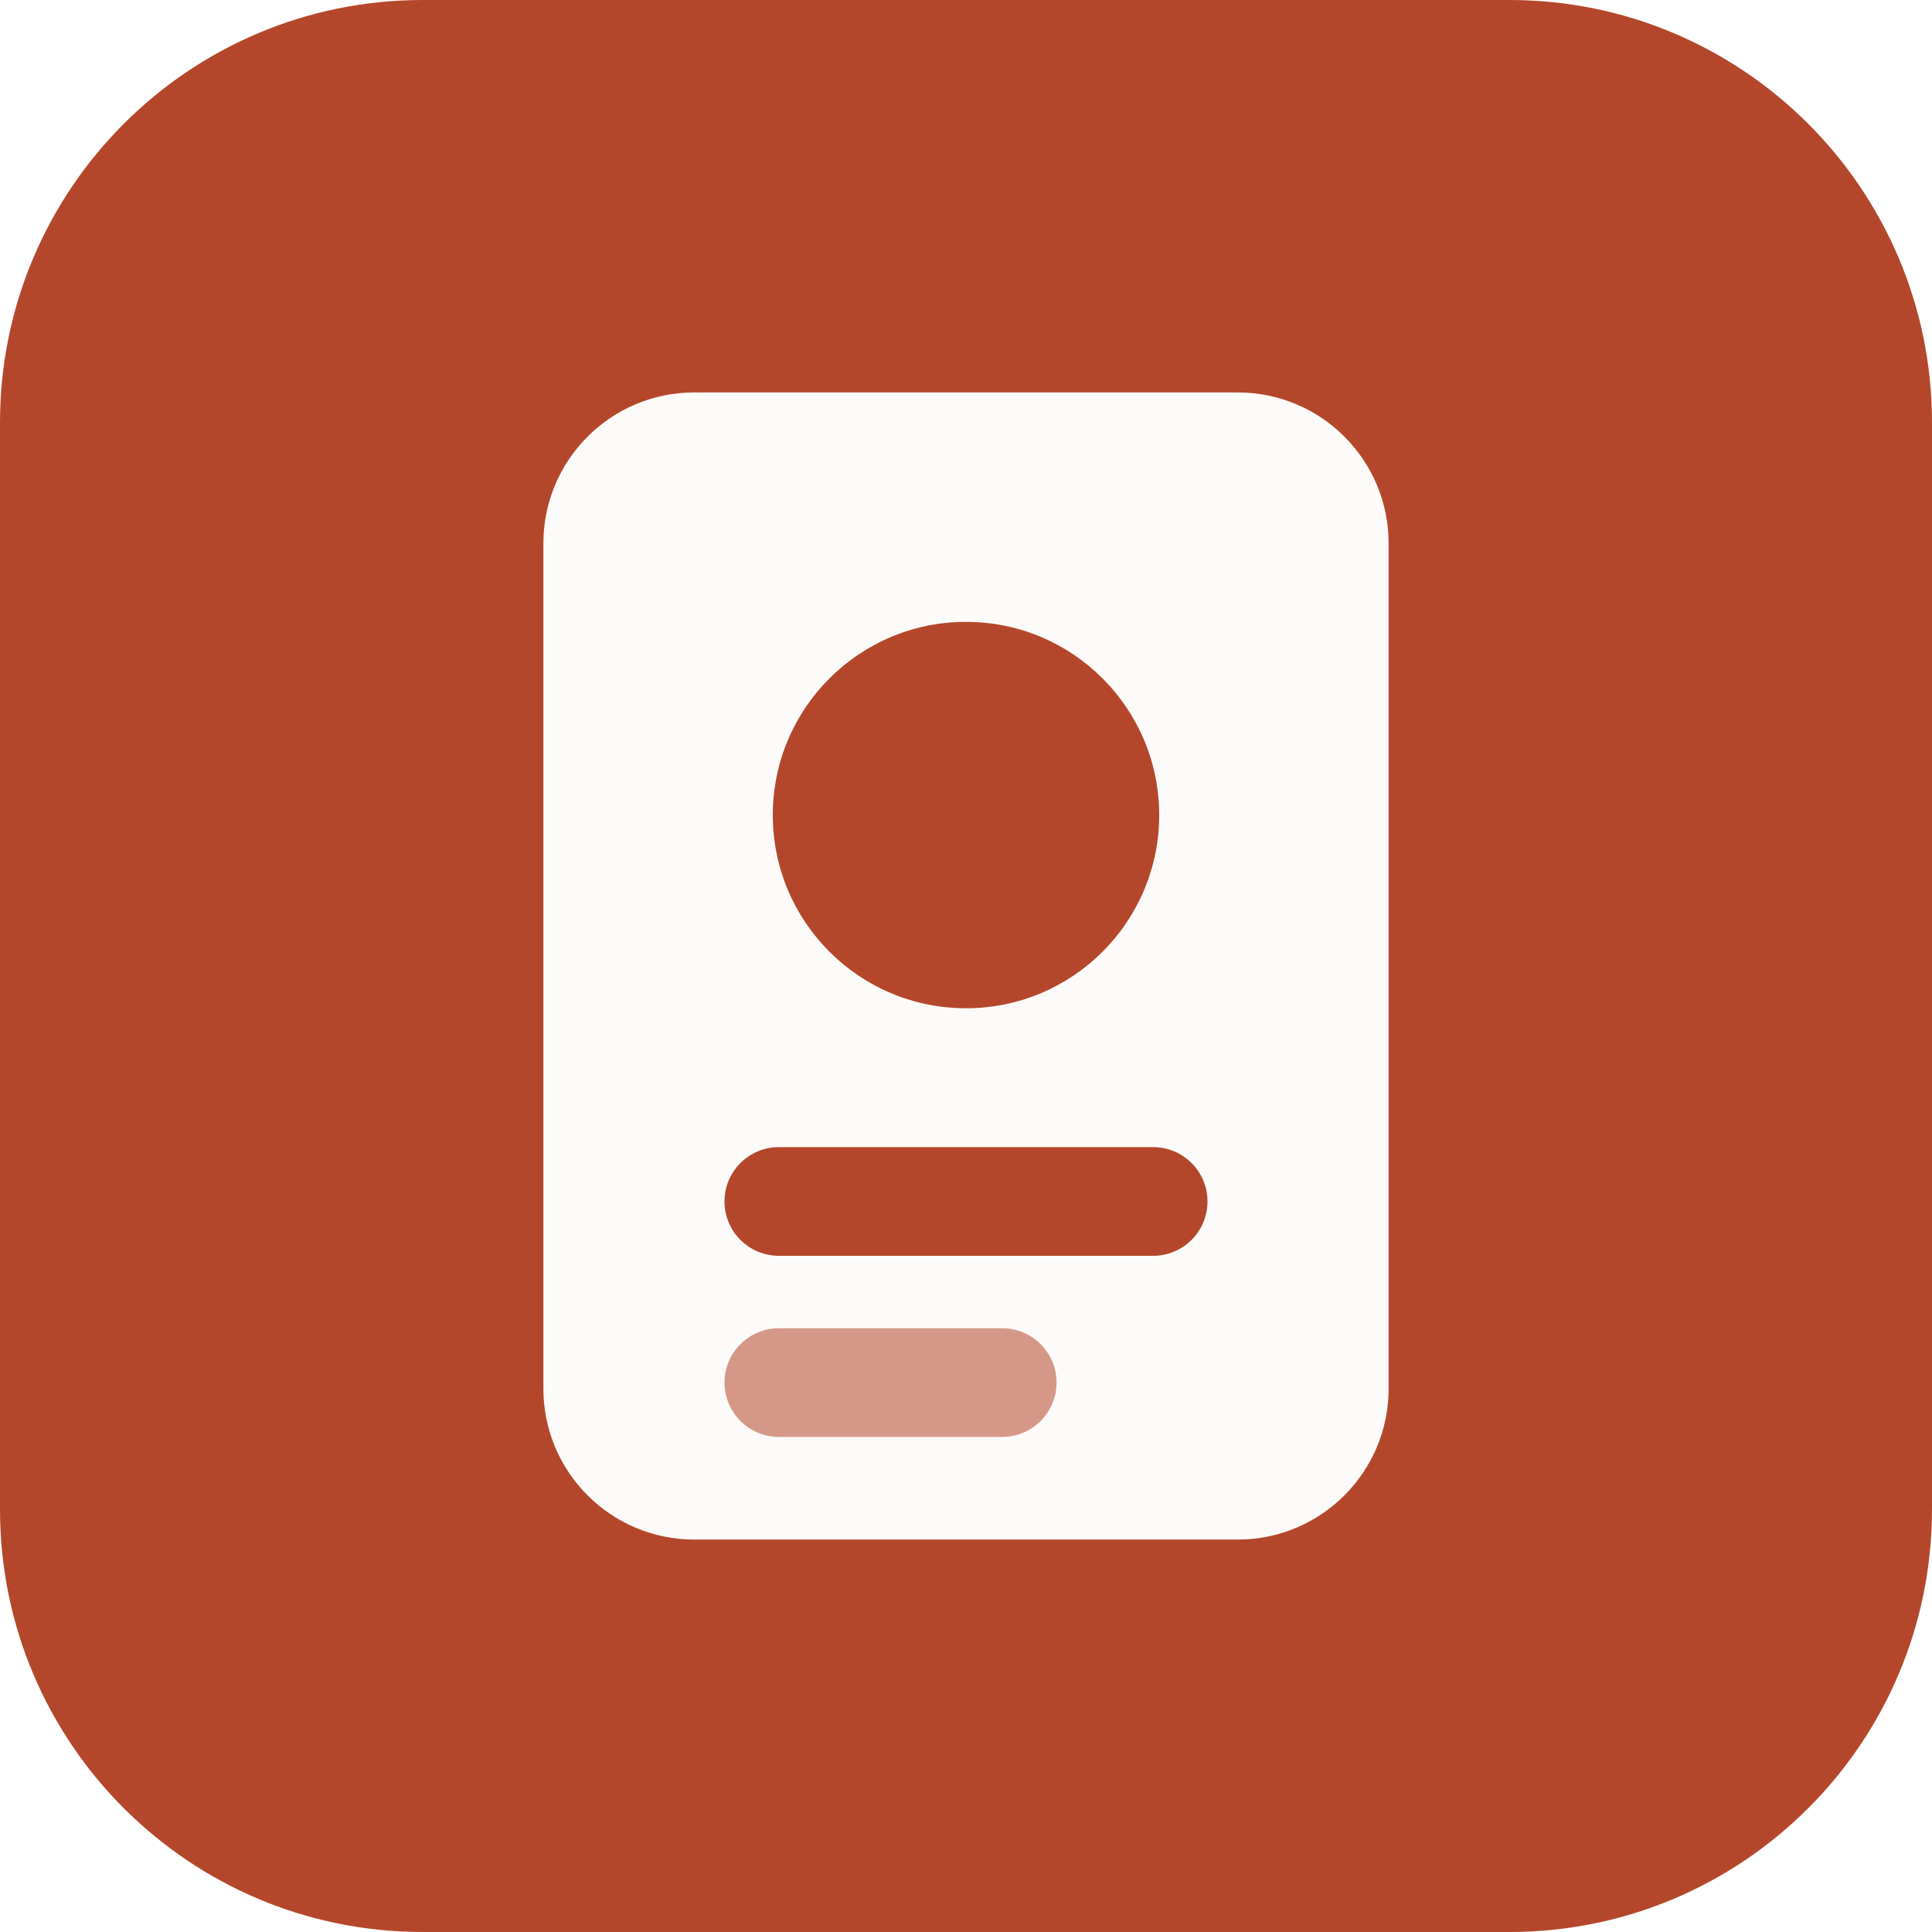
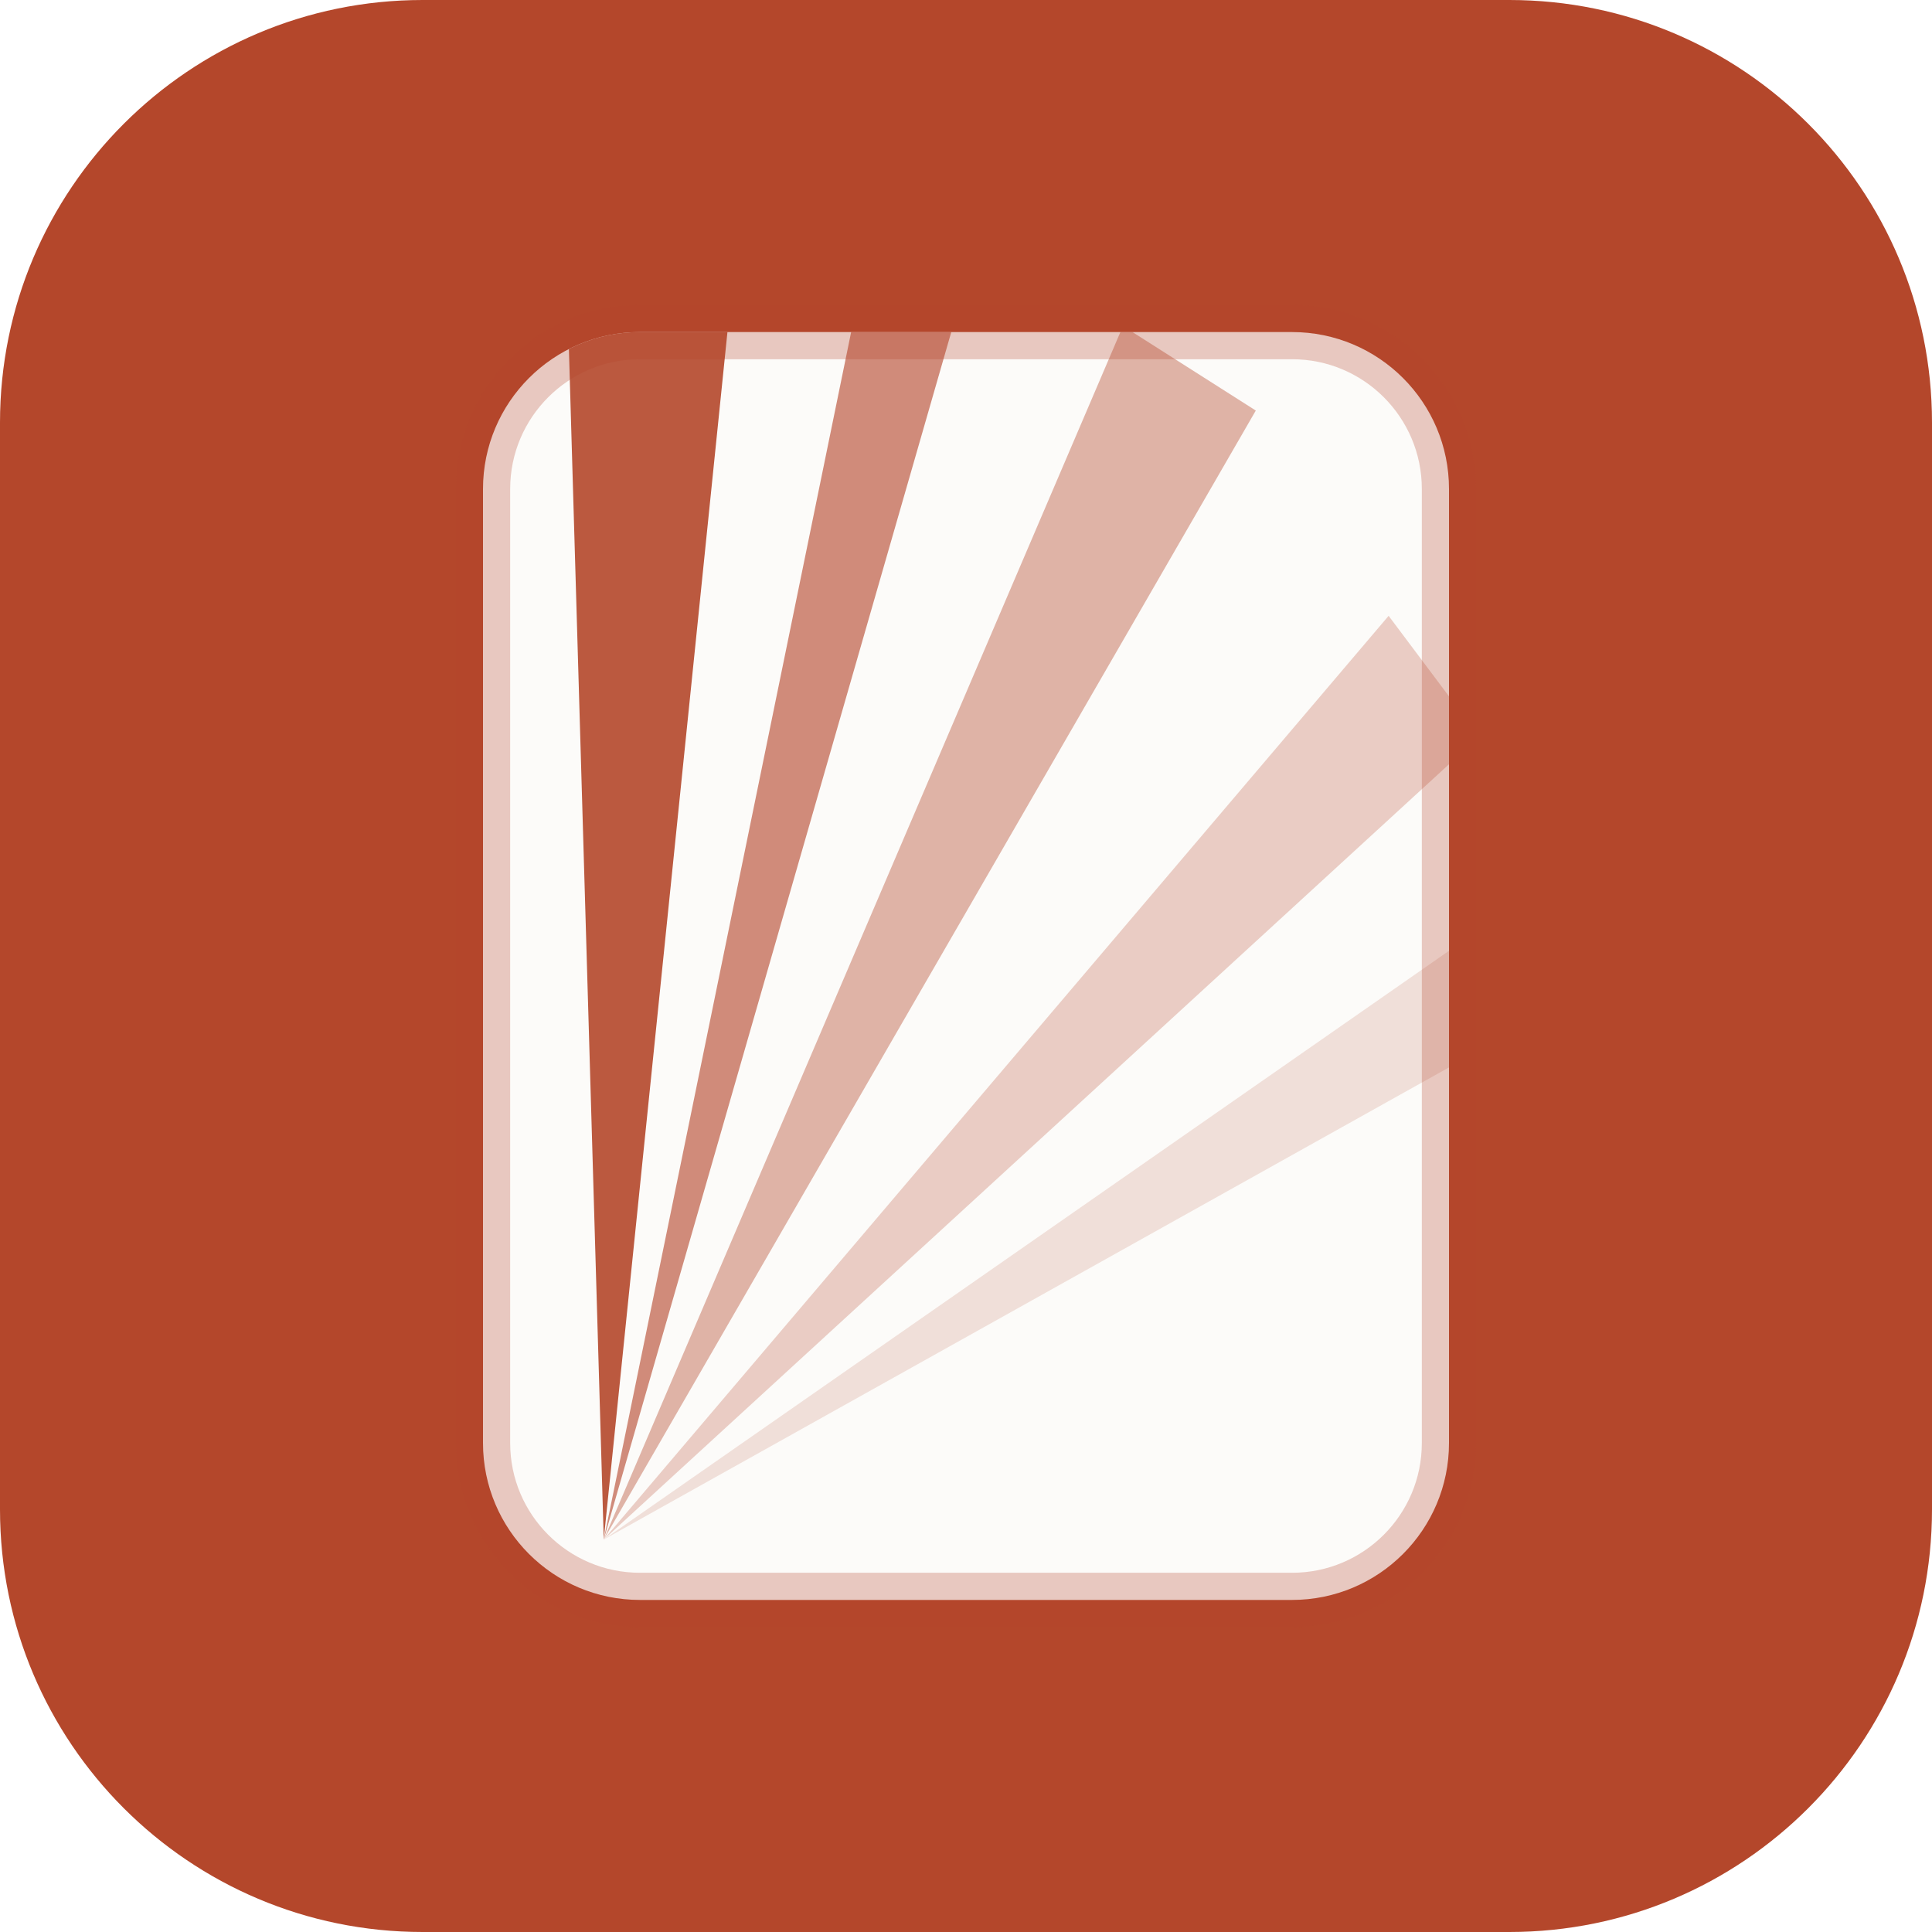
<svg xmlns="http://www.w3.org/2000/svg" viewBox="0 0 32 32">
+   <defs>
+     <clipPath id="card">
+       <rect x="8" y="5.5" width="16" height="21" rx="2.6" />
+     </clipPath>
+   </defs>
  <rect width="32" height="32" rx="7" fill="#B4472B" />
-   <rect x="9" y="6.5" width="14" height="19" rx="2.5" fill="#FCFBF9" />
-   <circle cx="16" cy="13.5" r="3.2" fill="#B4472B" />
-   <rect x="12" y="19" width="8" height="1.8" rx="0.9" fill="#B4472B" />
-   <rect x="12" y="22" width="5.5" height="1.8" rx="0.9" fill="#B4472B" opacity="0.55" />
+   <rect x="8" y="5.5" width="16" height="21" rx="2.6" fill="#FCFBF9" />
+   <g clip-path="url(#card)" fill="#B4472B">
+     <polygon points="10,25.5 9.4,5 12.1,5" opacity="0.9" />
+     <polygon points="10,25.5 14.2,5 15.9,5" opacity="0.62" />
+     <polygon points="10,25.5 18.6,5.4 20.8,6.8" opacity="0.4" />
+     <polygon points="10,25.5 23,10.2 24.5,12.2" opacity="0.26" />
+     <polygon points="10,25.5 24.5,15.4 24.5,17.4" opacity="0.16" />
+   </g>
+   <rect x="8" y="5.5" width="16" height="21" rx="2.6" fill="none" stroke="#B4472B" stroke-width="0.9" stroke-opacity="0.28" />
</svg>
